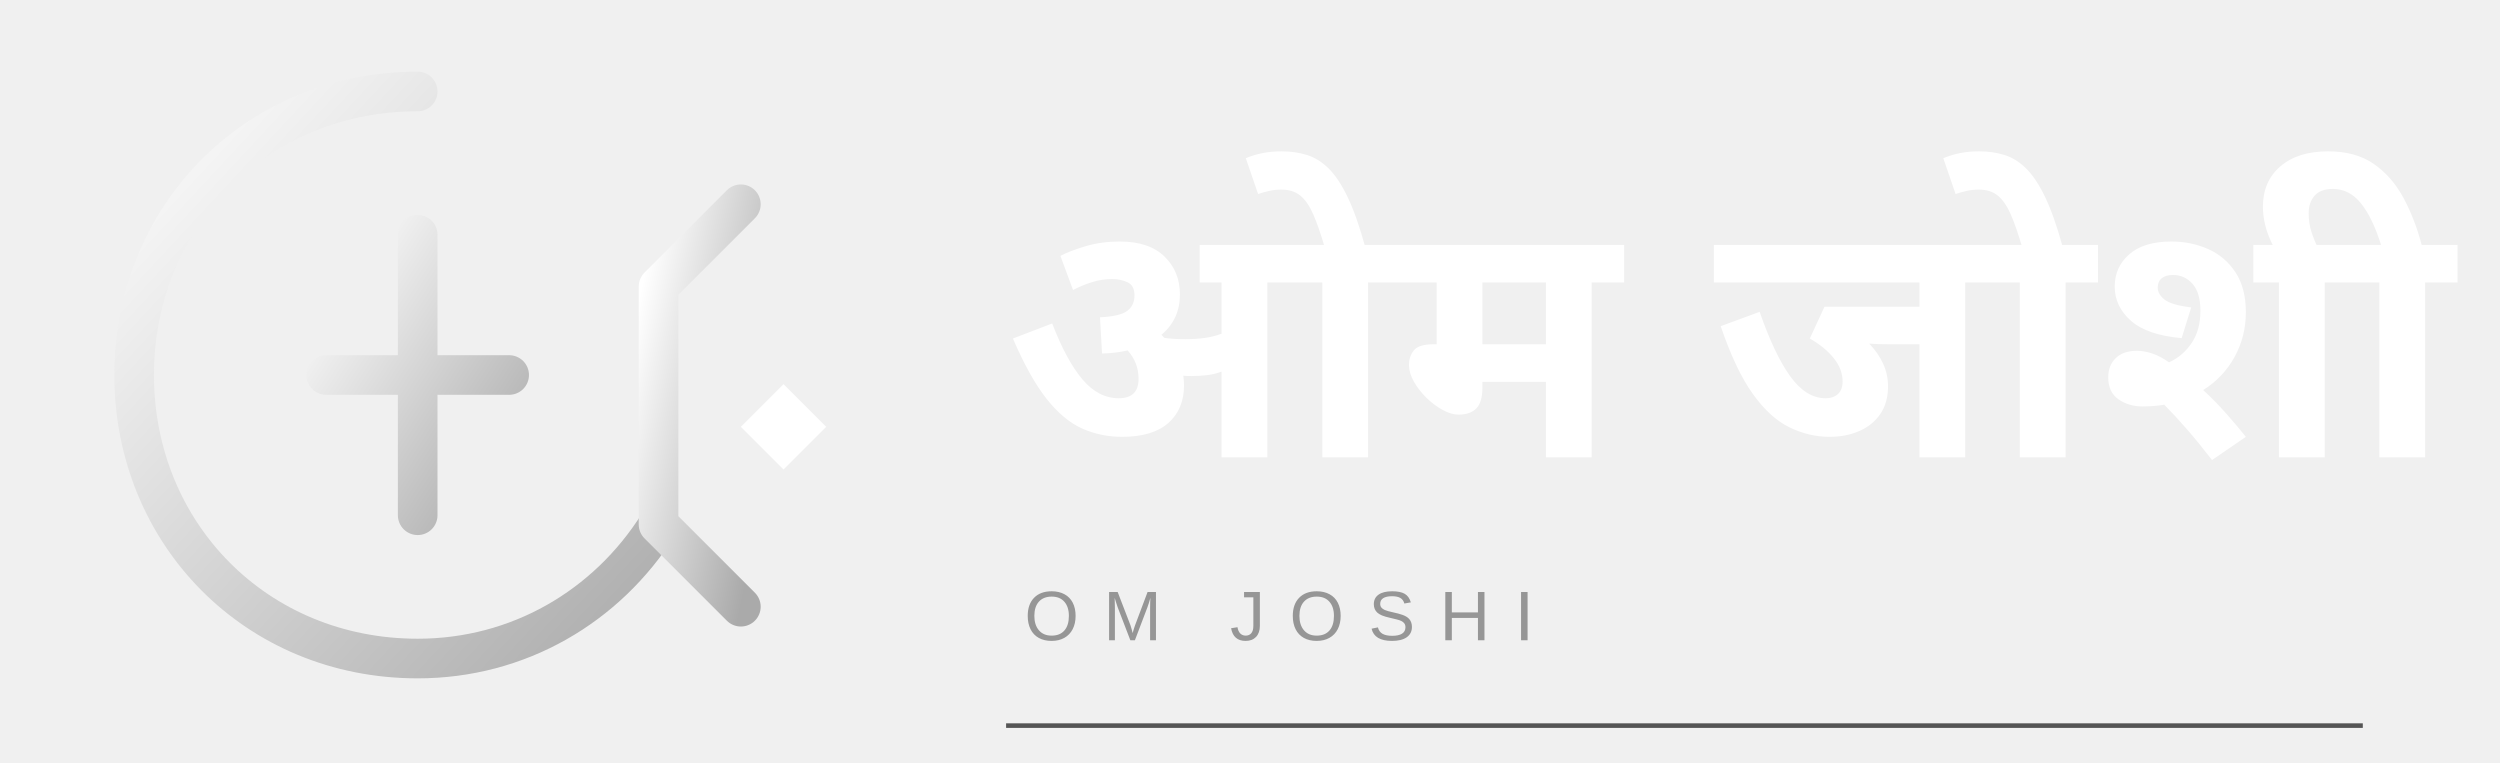
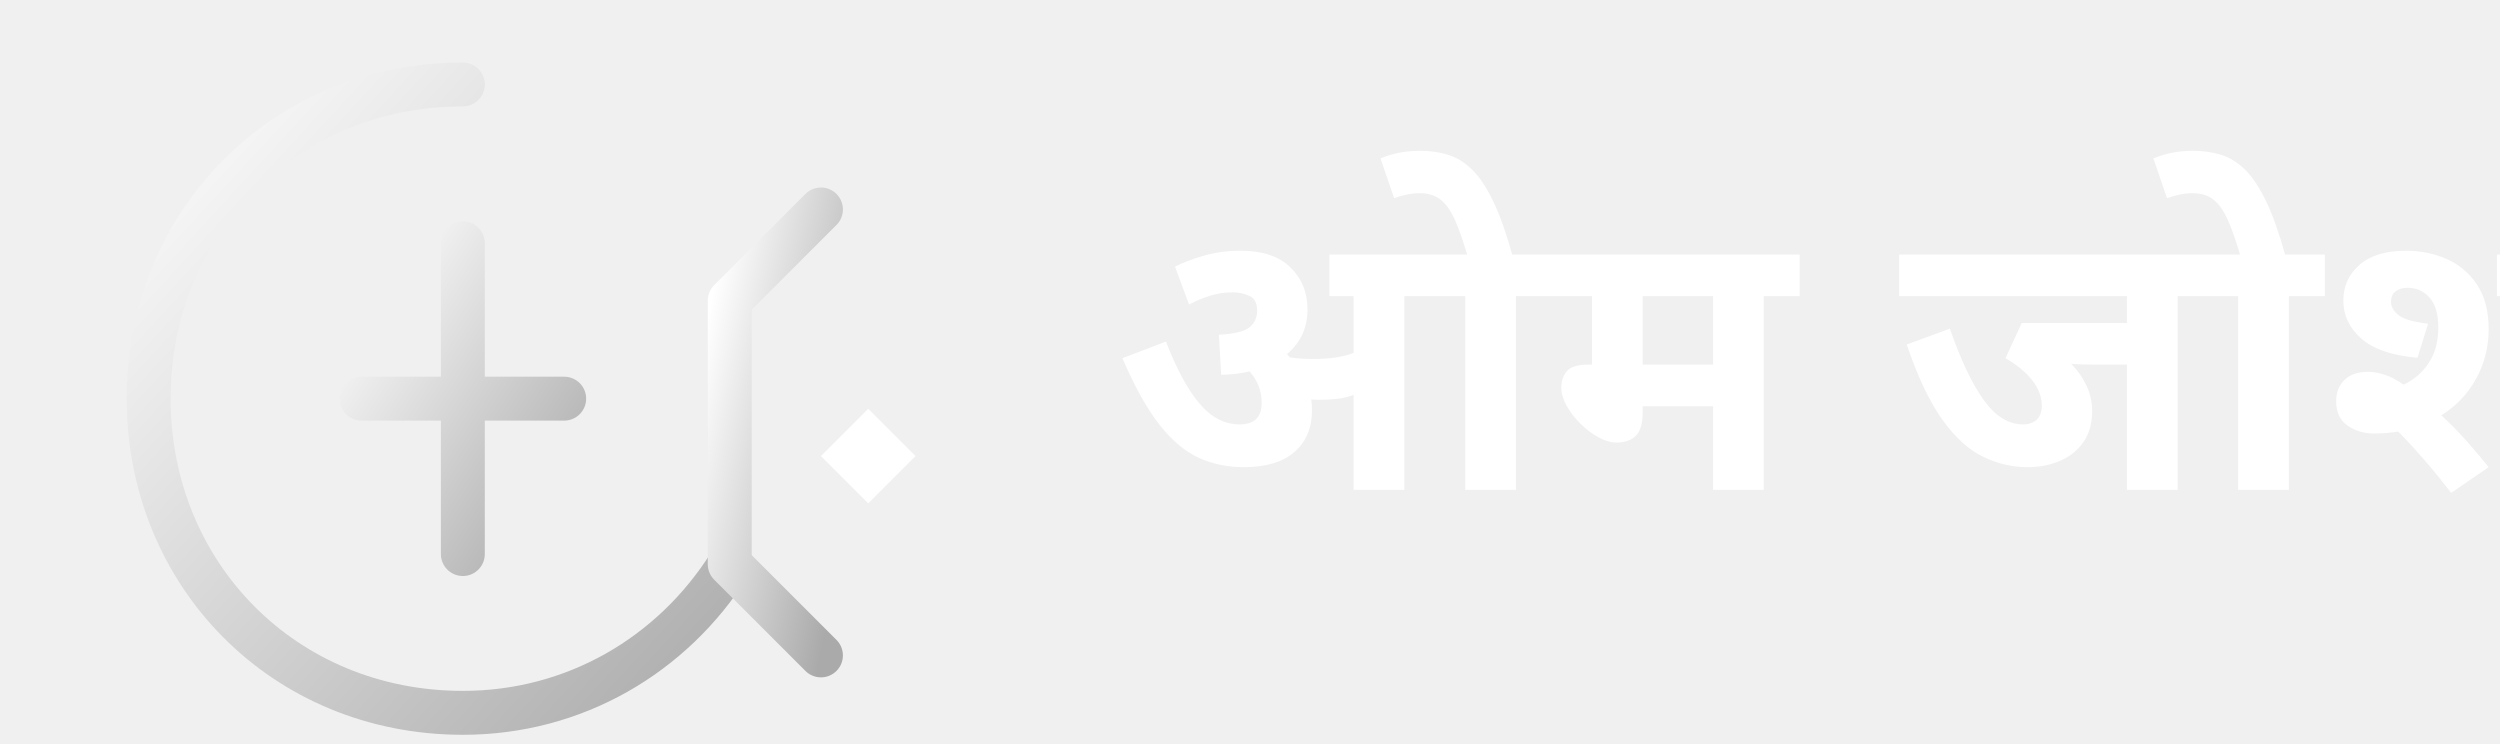
- <svg xmlns="http://www.w3.org/2000/svg" viewBox="35 40 820 250" role="img" aria-labelledby="title desc">
+ <svg xmlns="http://www.w3.org/2000/svg" viewBox="35 45 740 220" role="img" aria-labelledby="title desc">
  <defs>
    <linearGradient id="mark" x1="0" y1="0" x2="1" y2="1">
      <stop offset="0" stop-color="#fff" />
      <stop offset="1" stop-color="#aaa" />
    </linearGradient>
  </defs>
  <g transform="translate(54 52)" fill="none" stroke="url(#mark)" stroke-width="13" stroke-linecap="round" stroke-linejoin="round">
    <path d="M118 18C65 18 25 59 25 111s40 93 93 93c33 0 62-17 79-44" />
    <path d="M197 160V82l27-27M197 160l27 27" />
    <path d="M118 65v92M88 111h60" />
  </g>
  <path d="M278 180l14-14 14 14-14 14z" fill="#fff" />
  <text x="365" y="190" fill="#fff" font-family="'Tiro Devanagari Marathi','Noto Sans Devanagari','Mukta',sans-serif" font-size="112" font-weight="600" letter-spacing="1">ओम जोशी</text>
-   <text x="371" y="250" fill="#969696" font-family="Manrope,Arial,sans-serif" font-size="23" font-weight="500" letter-spacing="8">OM JOSHI</text>
-   <path d="M365 278h445" stroke="#555" stroke-width="1.5" />
</svg>
